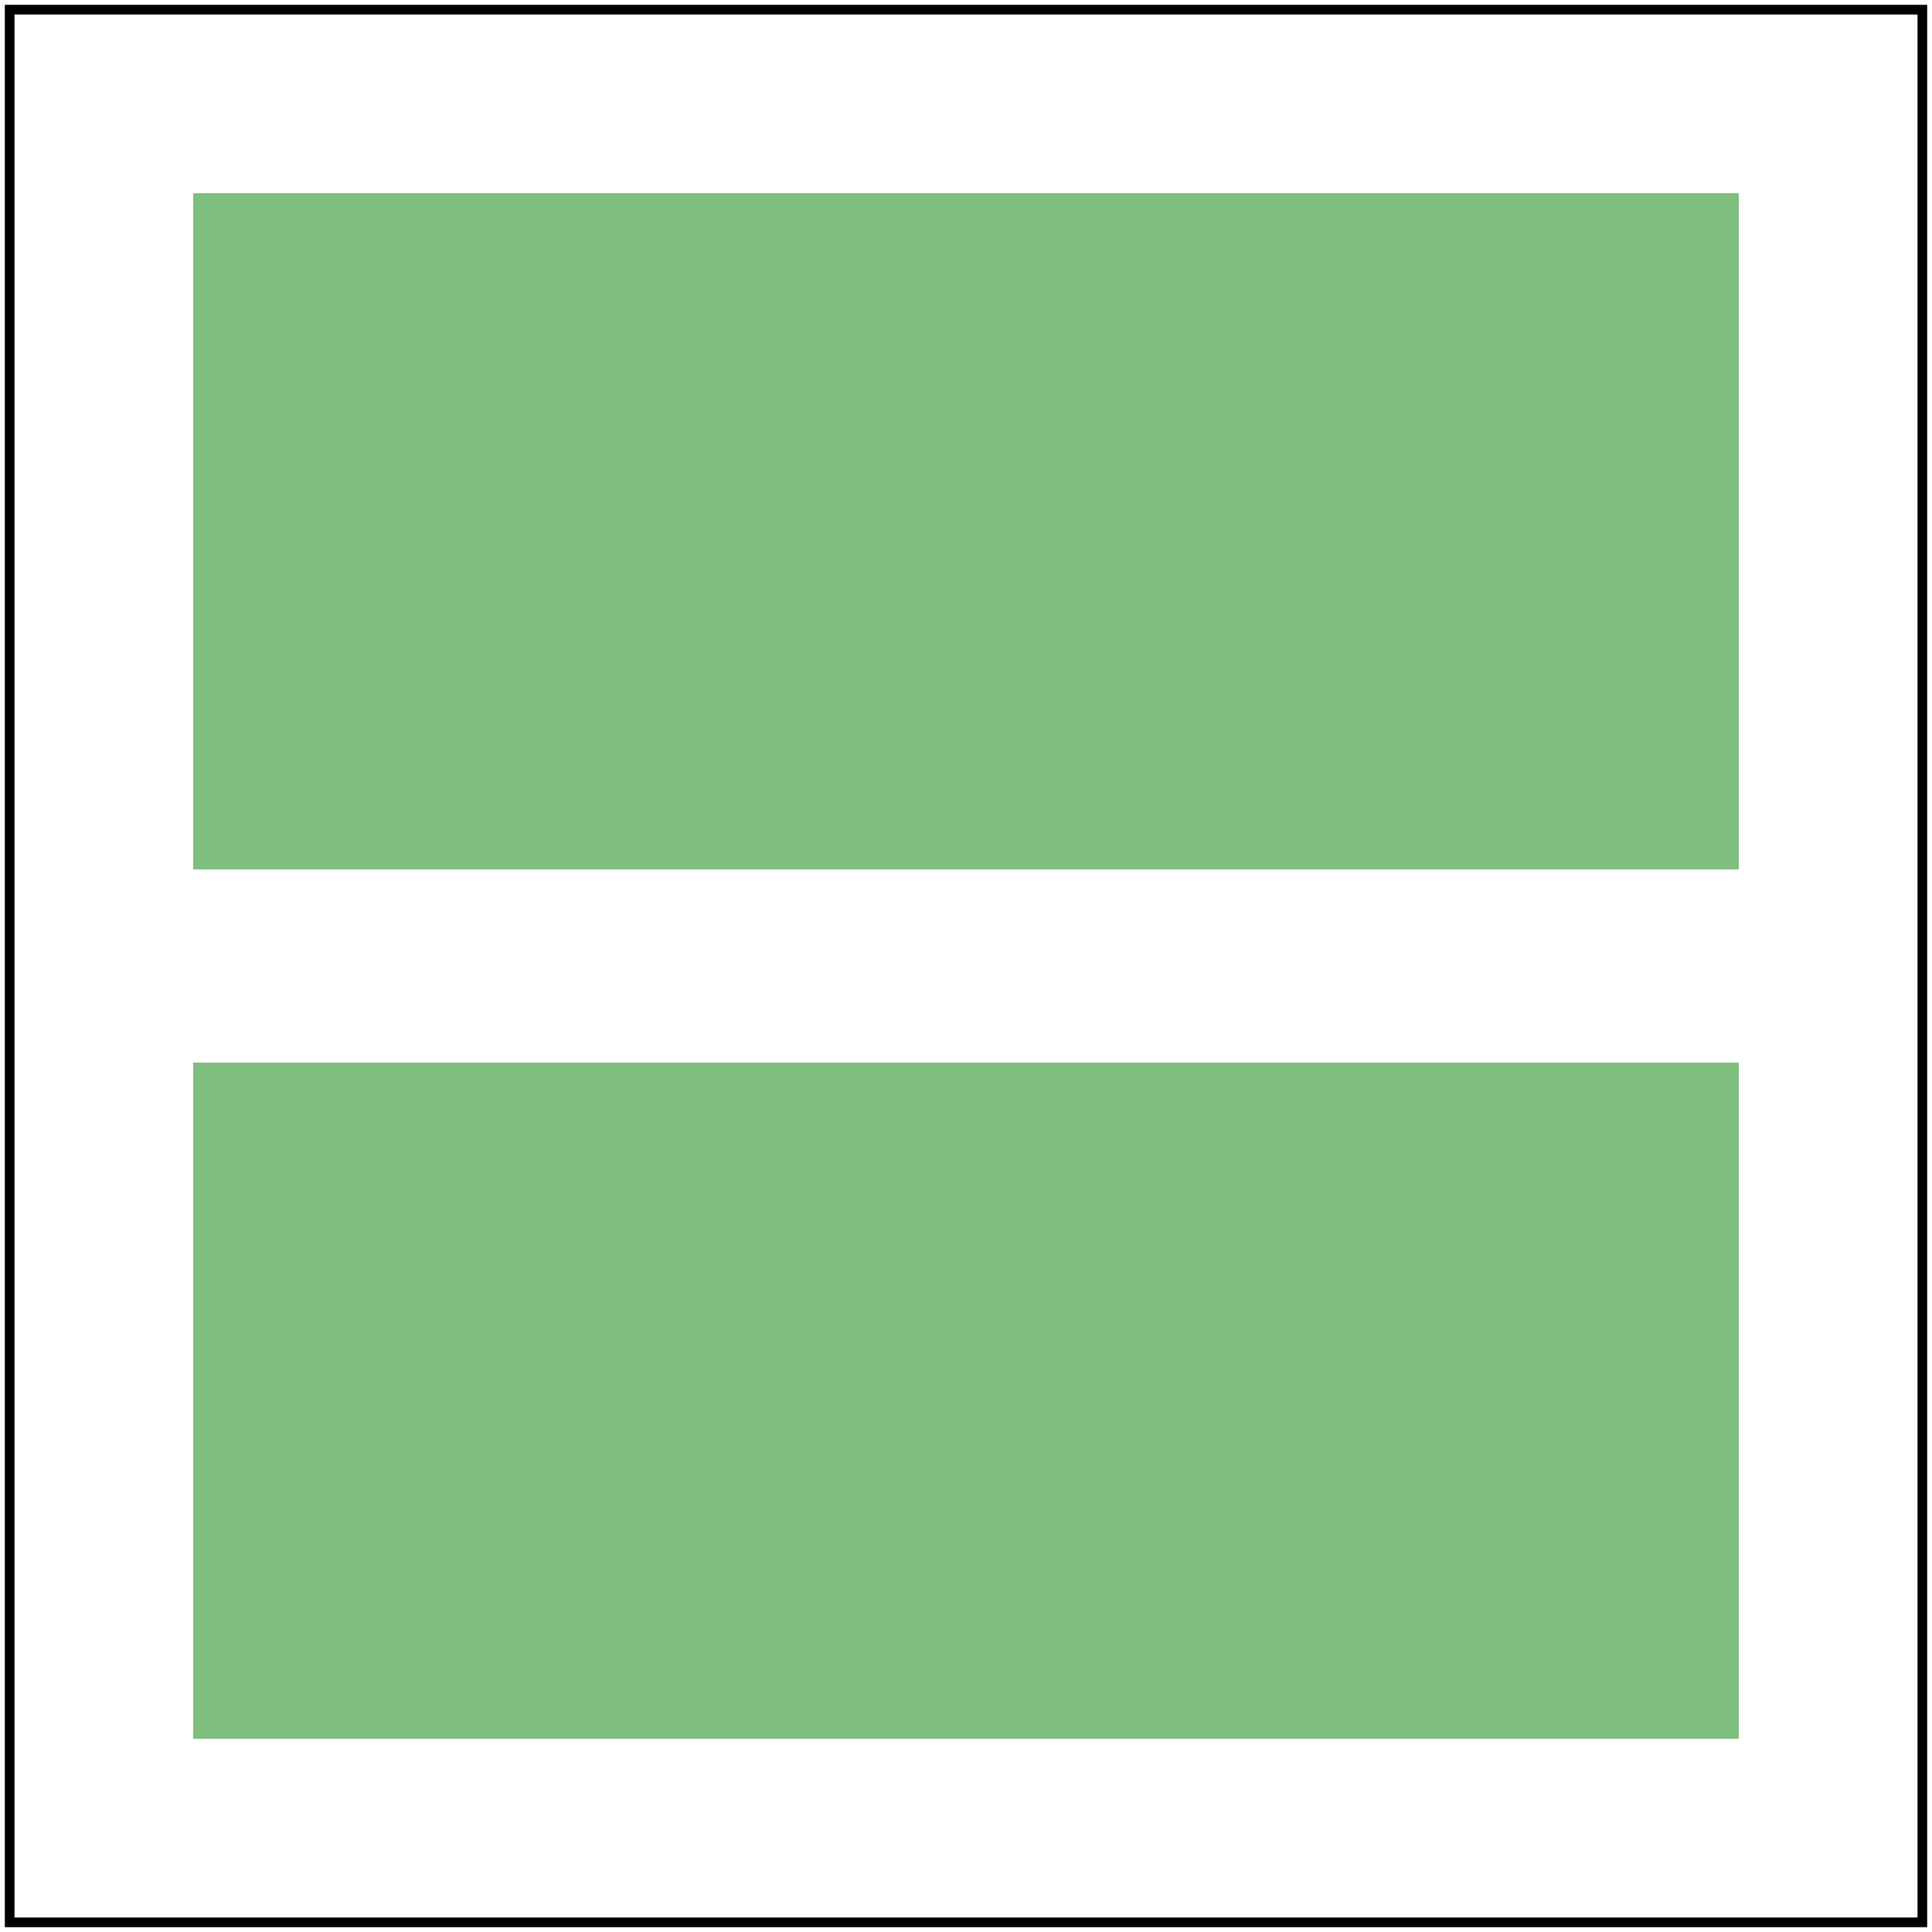
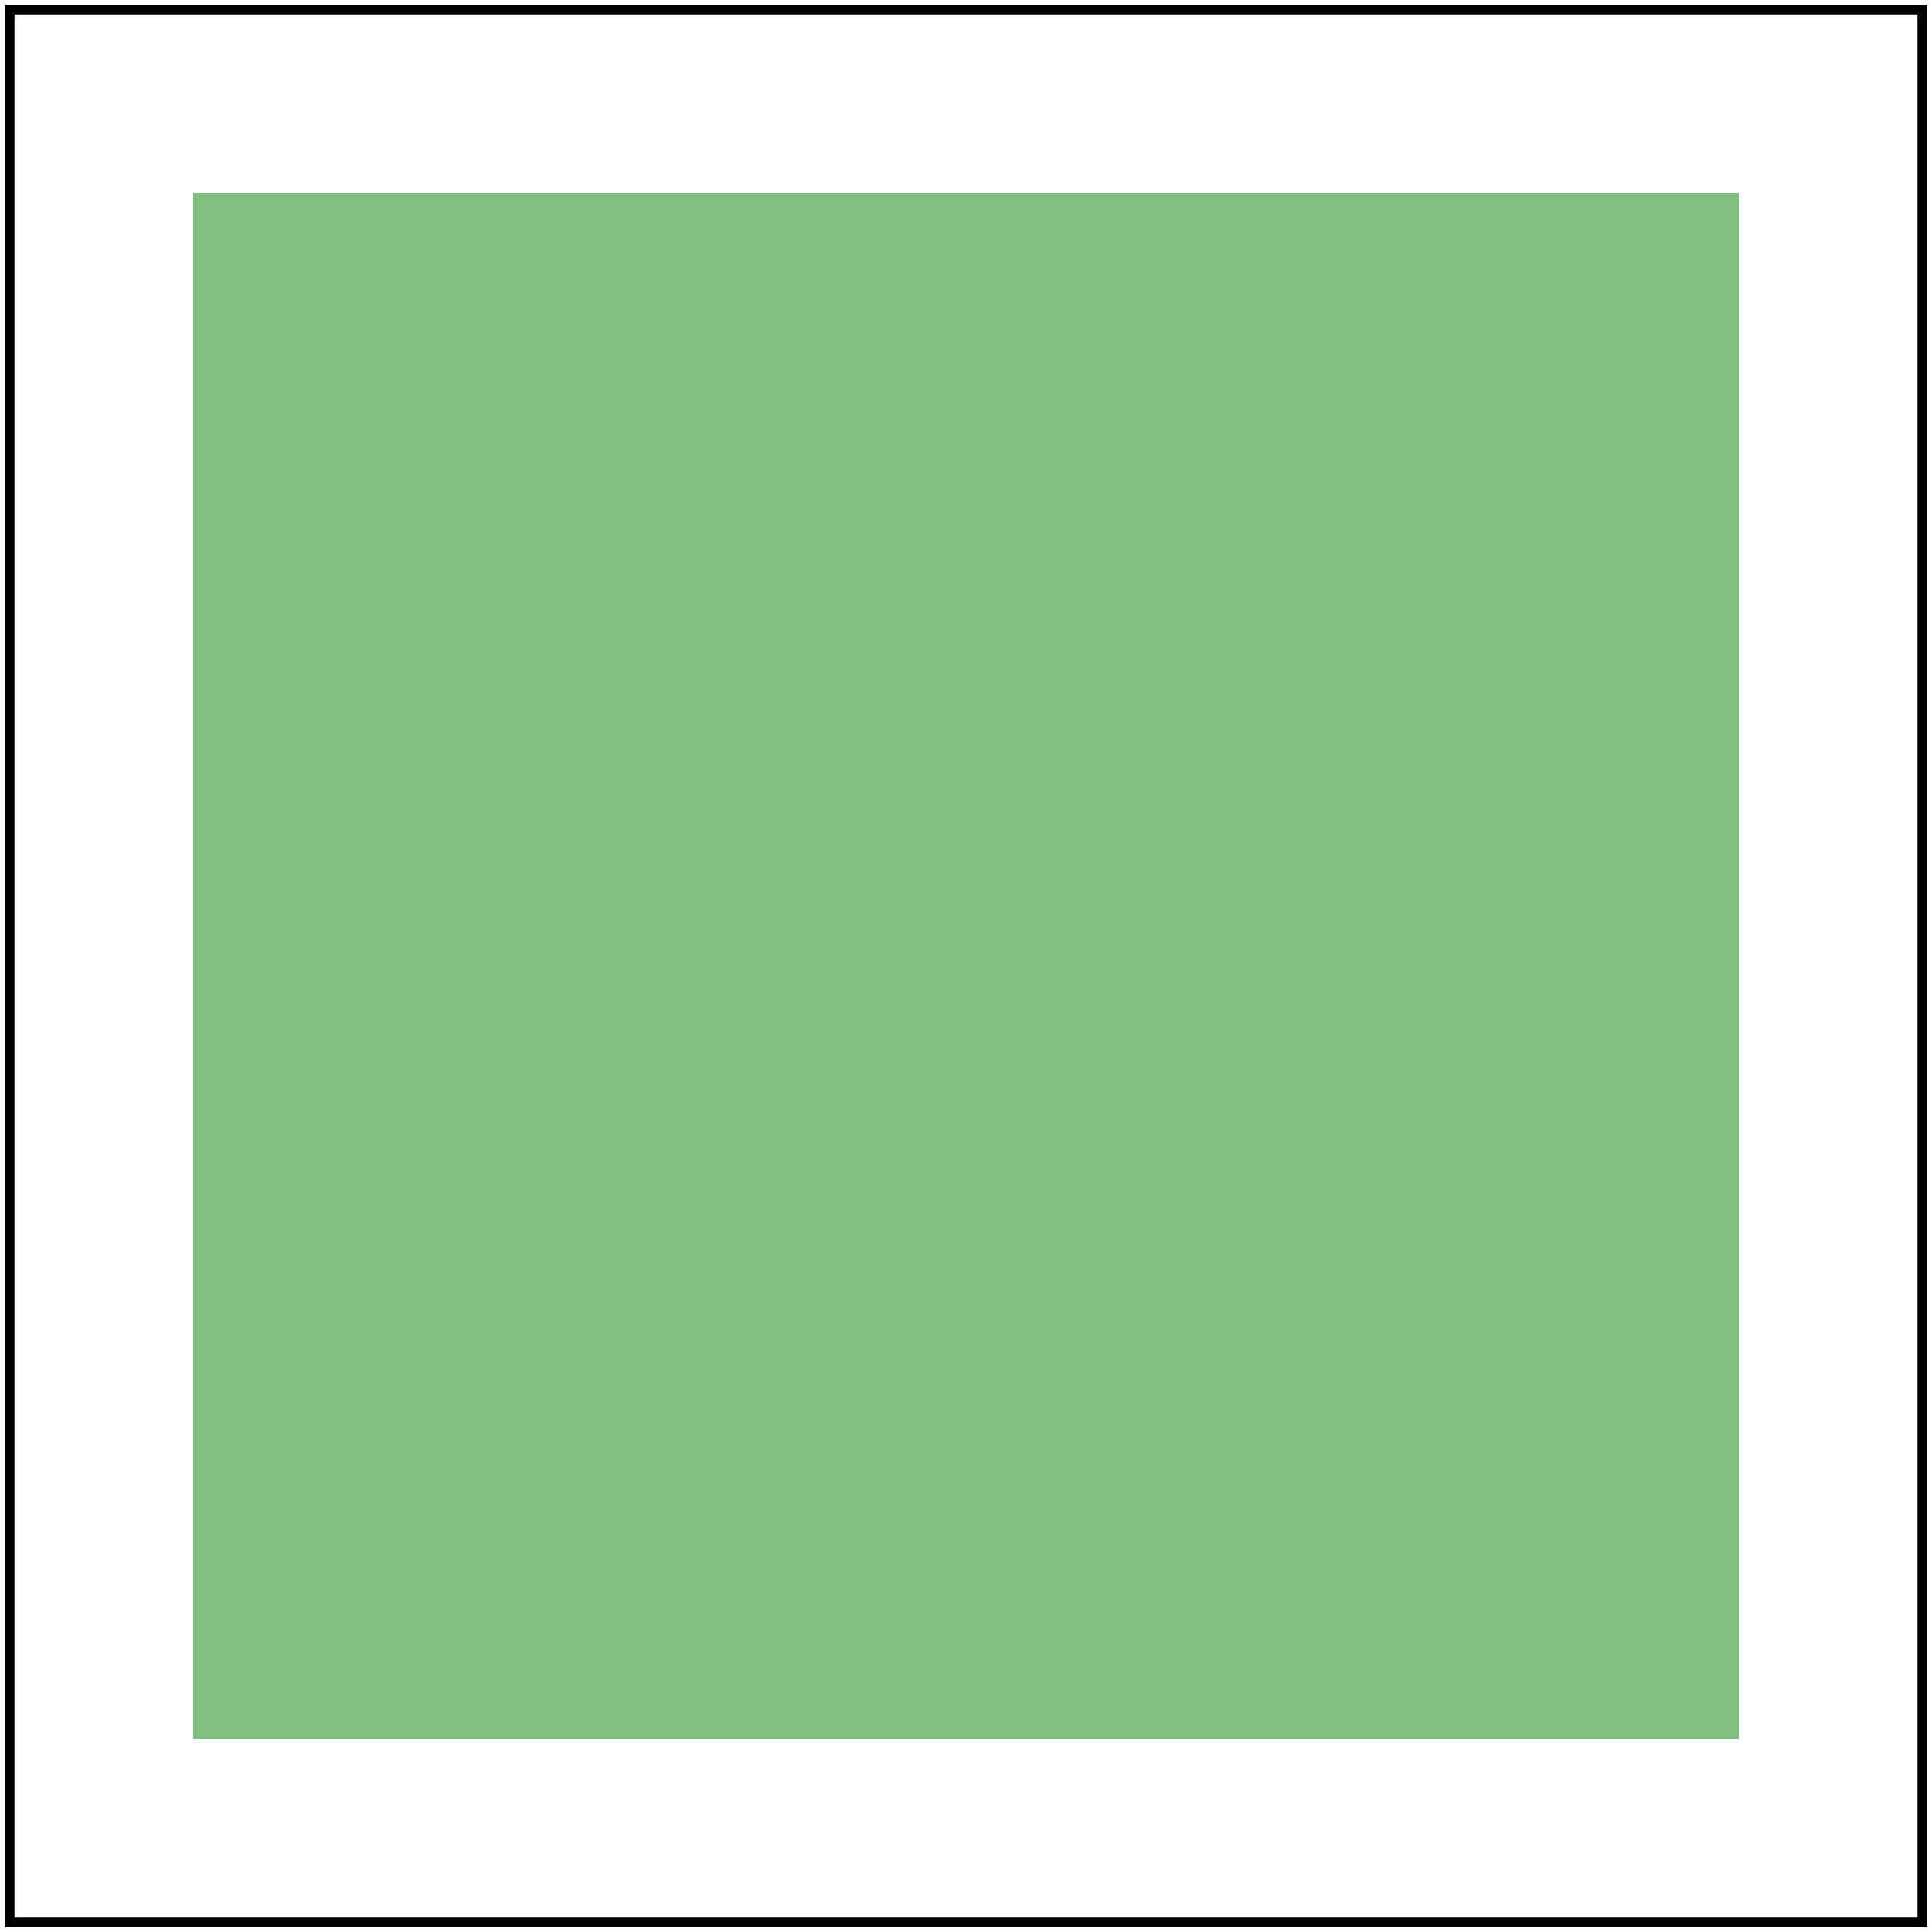
<svg xmlns="http://www.w3.org/2000/svg" id="svg1" viewBox="0 0 200 200">
-   <linearGradient id="lg-test">
+   <linearGradient id="lg1">
    <stop offset="0.5" stop-color="green" stop-opacity="0.5" />
  </linearGradient>
-   <rect id="rect1" x="20" y="20" width="160" height="70" fill="green" fill-opacity="0.5" />
-   <rect id="rect2" x="20" y="110" width="160" height="70" fill="url(#lg-test)" />
+   <rect id="rect1" x="20" y="20" width="160" height="160" fill="url(#lg1)" />
  <rect id="frame" x="1" y="1" width="198" height="198" fill="none" stroke="black" />
</svg>
